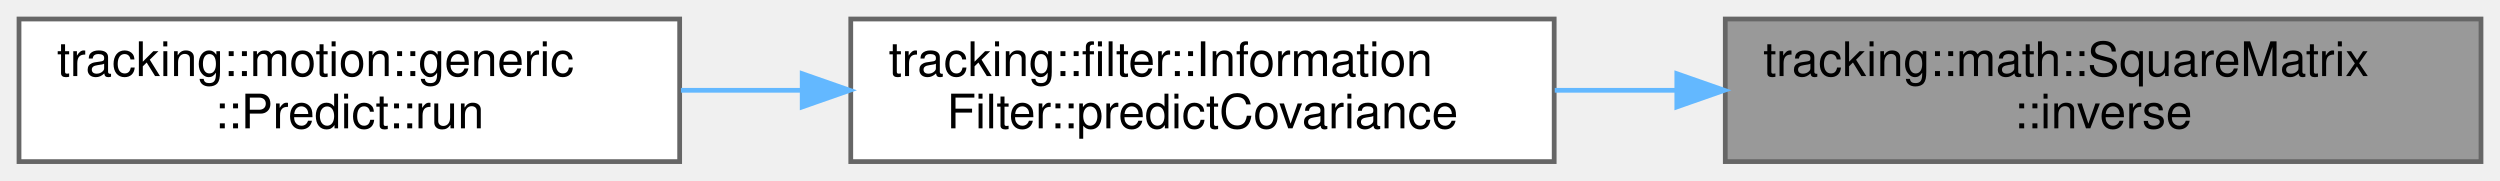
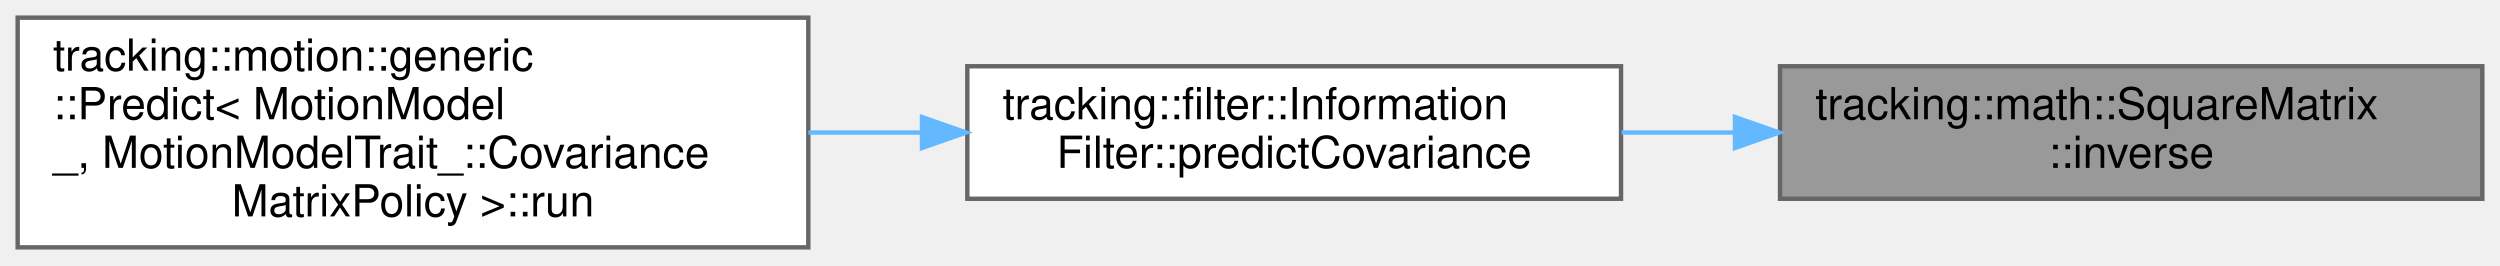
- <svg xmlns="http://www.w3.org/2000/svg" xmlns:xlink="http://www.w3.org/1999/xlink" width="526pt" height="38pt" viewBox="0.00 0.00 526.00 38.00">
-   <g id="graph0" class="graph" transform="scale(1 1) rotate(0) translate(4 34)">
+ <svg xmlns="http://www.w3.org/2000/svg" xmlns:xlink="http://www.w3.org/1999/xlink" width="566pt" height="60pt" viewBox="0.00 0.00 566.00 60.00">
+   <g id="graph0" class="graph" transform="scale(1 1) rotate(0) translate(4 56)">
    <g id="Node000001" class="node">
      <g id="a_Node000001">
        <a xlink:title="Compute the matrix inverse using QR decomposition.">
-           <polygon fill="#999999" stroke="#666666" points="518,-30 359,-30 359,0 518,0 518,-30" />
-           <text text-anchor="start" x="367" y="-18" font-family="Helvetica,sans-Serif" font-size="10.00">tracking::math::SquareMatrix</text>
-           <text text-anchor="middle" x="438.5" y="-7" font-family="Helvetica,sans-Serif" font-size="10.00">::inverse</text>
+           <polygon fill="#999999" stroke="#666666" points="558,-41 399,-41 399,-11 558,-11 558,-41" />
+           <text text-anchor="start" x="407" y="-29" font-family="Helvetica,sans-Serif" font-size="10.00">tracking::math::SquareMatrix</text>
+           <text text-anchor="middle" x="478.5" y="-18" font-family="Helvetica,sans-Serif" font-size="10.00">::inverse</text>
        </a>
      </g>
    </g>
    <g id="Node000002" class="node">
      <g id="a_Node000002">
        <a xlink:href="classtracking_1_1filter_1_1InformationFilter.html#a10fd3d15b0f1cde43be4d74f7ba28404" target="_top" xlink:title=" ">
-           <polygon fill="white" stroke="#666666" points="323,-30 175,-30 175,0 323,0 323,-30" />
-           <text text-anchor="start" x="183" y="-18" font-family="Helvetica,sans-Serif" font-size="10.00">tracking::filter::Information</text>
-           <text text-anchor="middle" x="249" y="-7" font-family="Helvetica,sans-Serif" font-size="10.00">Filter::predictCovariance</text>
+           <polygon fill="white" stroke="#666666" points="363,-41 215,-41 215,-11 363,-11 363,-41" />
+           <text text-anchor="start" x="223" y="-29" font-family="Helvetica,sans-Serif" font-size="10.00">tracking::filter::Information</text>
+           <text text-anchor="middle" x="289" y="-18" font-family="Helvetica,sans-Serif" font-size="10.00">Filter::predictCovariance</text>
        </a>
      </g>
    </g>
    <g id="edge1_Node000001_Node000002" class="edge">
      <g id="a_edge1_Node000001_Node000002">
        <a xlink:title=" ">
-           <path fill="none" stroke="#63b8ff" d="M348.76,-15C340.17,-15 331.53,-15 323.12,-15" />
-           <polygon fill="#63b8ff" stroke="#63b8ff" points="348.8,-18.5 358.8,-15 348.8,-11.5 348.8,-18.5" />
+           <path fill="none" stroke="#63b8ff" d="M388.76,-26C380.17,-26 371.53,-26 363.12,-26" />
+           <polygon fill="#63b8ff" stroke="#63b8ff" points="388.8,-29.5 398.8,-26 388.8,-22.5 388.8,-29.5" />
        </a>
      </g>
    </g>
    <g id="Node000003" class="node">
      <g id="a_Node000003">
        <a xlink:href="classtracking_1_1motion_1_1generic_1_1Predict.html#ad6bc834949fd3d8f75ec79ddf2d734d5" target="_top" xlink:title="State prediction with ego motion compensation using an InformationFilter.">
-           <polygon fill="white" stroke="#666666" points="139,-30 0,-30 0,0 139,0 139,-30" />
-           <text text-anchor="start" x="8" y="-18" font-family="Helvetica,sans-Serif" font-size="10.00">tracking::motion::generic</text>
-           <text text-anchor="middle" x="69.5" y="-7" font-family="Helvetica,sans-Serif" font-size="10.00">::Predict::run</text>
+           <polygon fill="white" stroke="#666666" points="179,-52 0,-52 0,0 179,0 179,-52" />
+           <text text-anchor="start" x="8" y="-40" font-family="Helvetica,sans-Serif" font-size="10.00">tracking::motion::generic</text>
+           <text text-anchor="start" x="8" y="-29" font-family="Helvetica,sans-Serif" font-size="10.00">::Predict&lt; MotionModel</text>
+           <text text-anchor="start" x="8" y="-18" font-family="Helvetica,sans-Serif" font-size="10.00">_, MotionModelTrait_::Covariance</text>
+           <text text-anchor="middle" x="89.5" y="-7" font-family="Helvetica,sans-Serif" font-size="10.00">MatrixPolicy &gt;::run</text>
        </a>
      </g>
    </g>
    <g id="edge2_Node000002_Node000003" class="edge">
      <g id="a_edge2_Node000002_Node000003">
        <a xlink:title=" ">
-           <path fill="none" stroke="#63b8ff" d="M164.52,-15C156.07,-15 147.55,-15 139.27,-15" />
-           <polygon fill="#63b8ff" stroke="#63b8ff" points="164.78,-18.5 174.78,-15 164.78,-11.5 164.78,-18.5" />
+           <path fill="none" stroke="#63b8ff" d="M204.54,-26C196.1,-26 187.51,-26 179.02,-26" />
+           <polygon fill="#63b8ff" stroke="#63b8ff" points="204.74,-29.5 214.74,-26 204.74,-22.5 204.74,-29.5" />
        </a>
      </g>
    </g>
  </g>
</svg>
